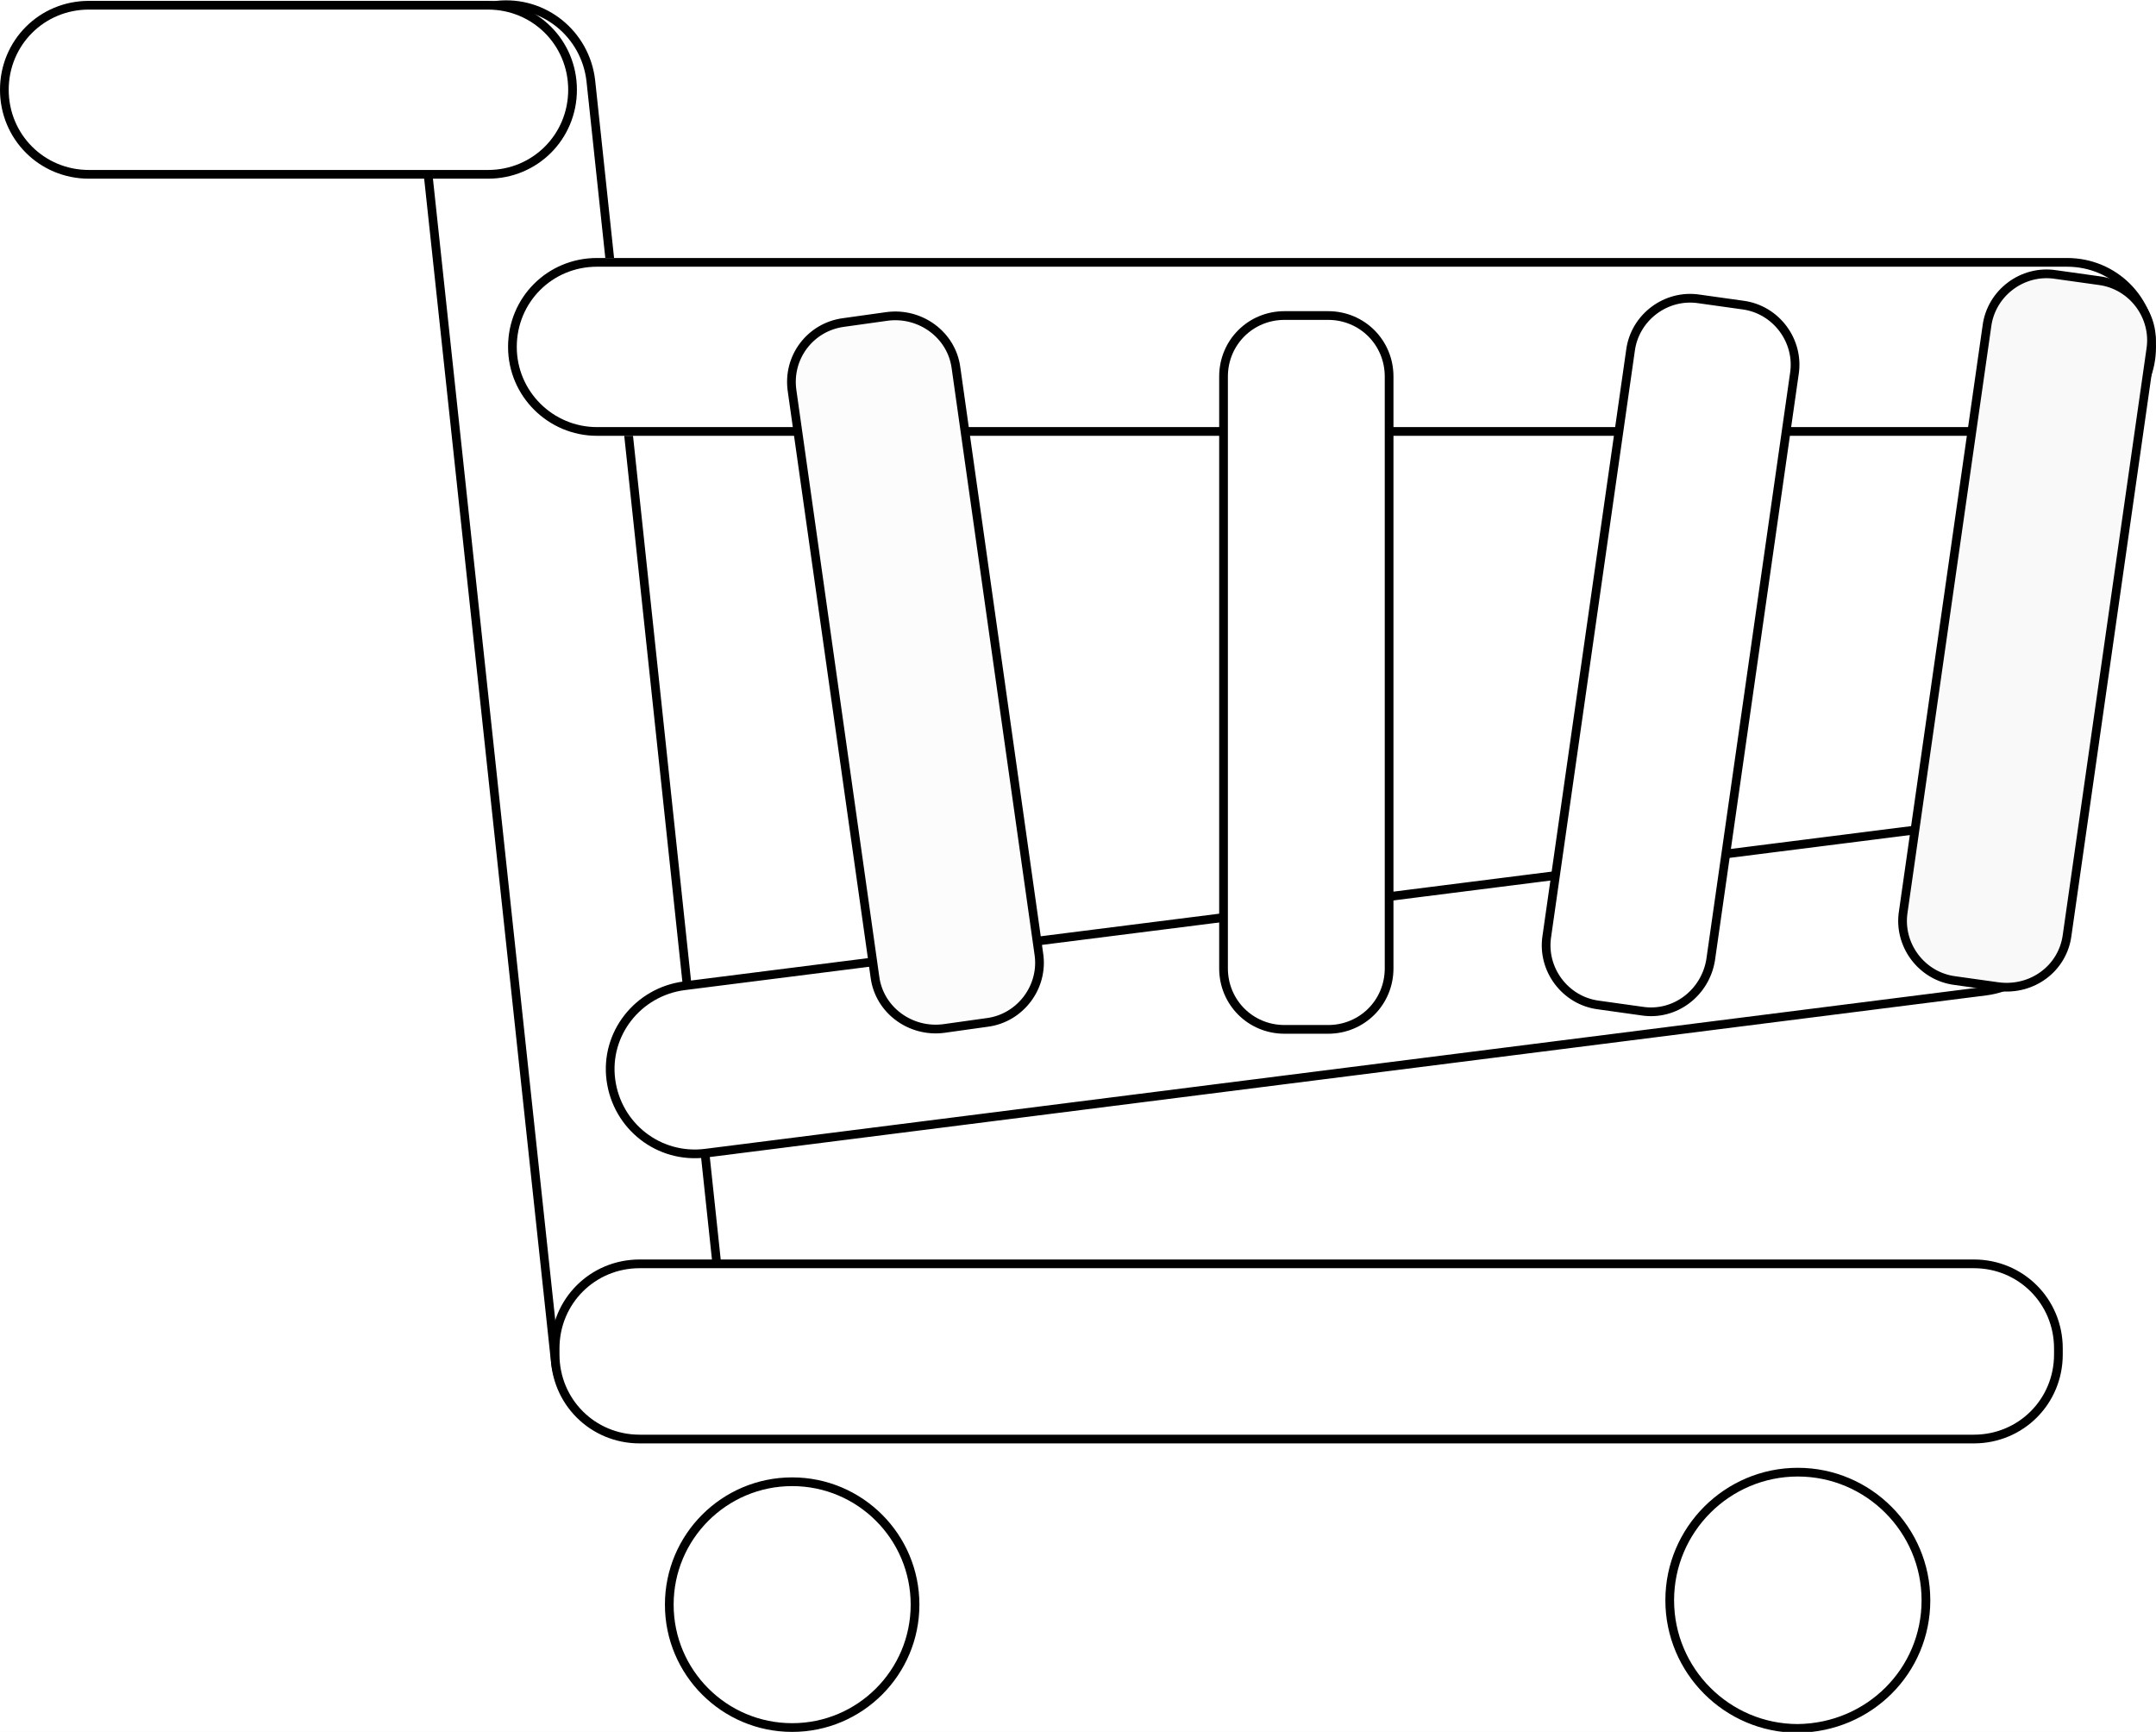
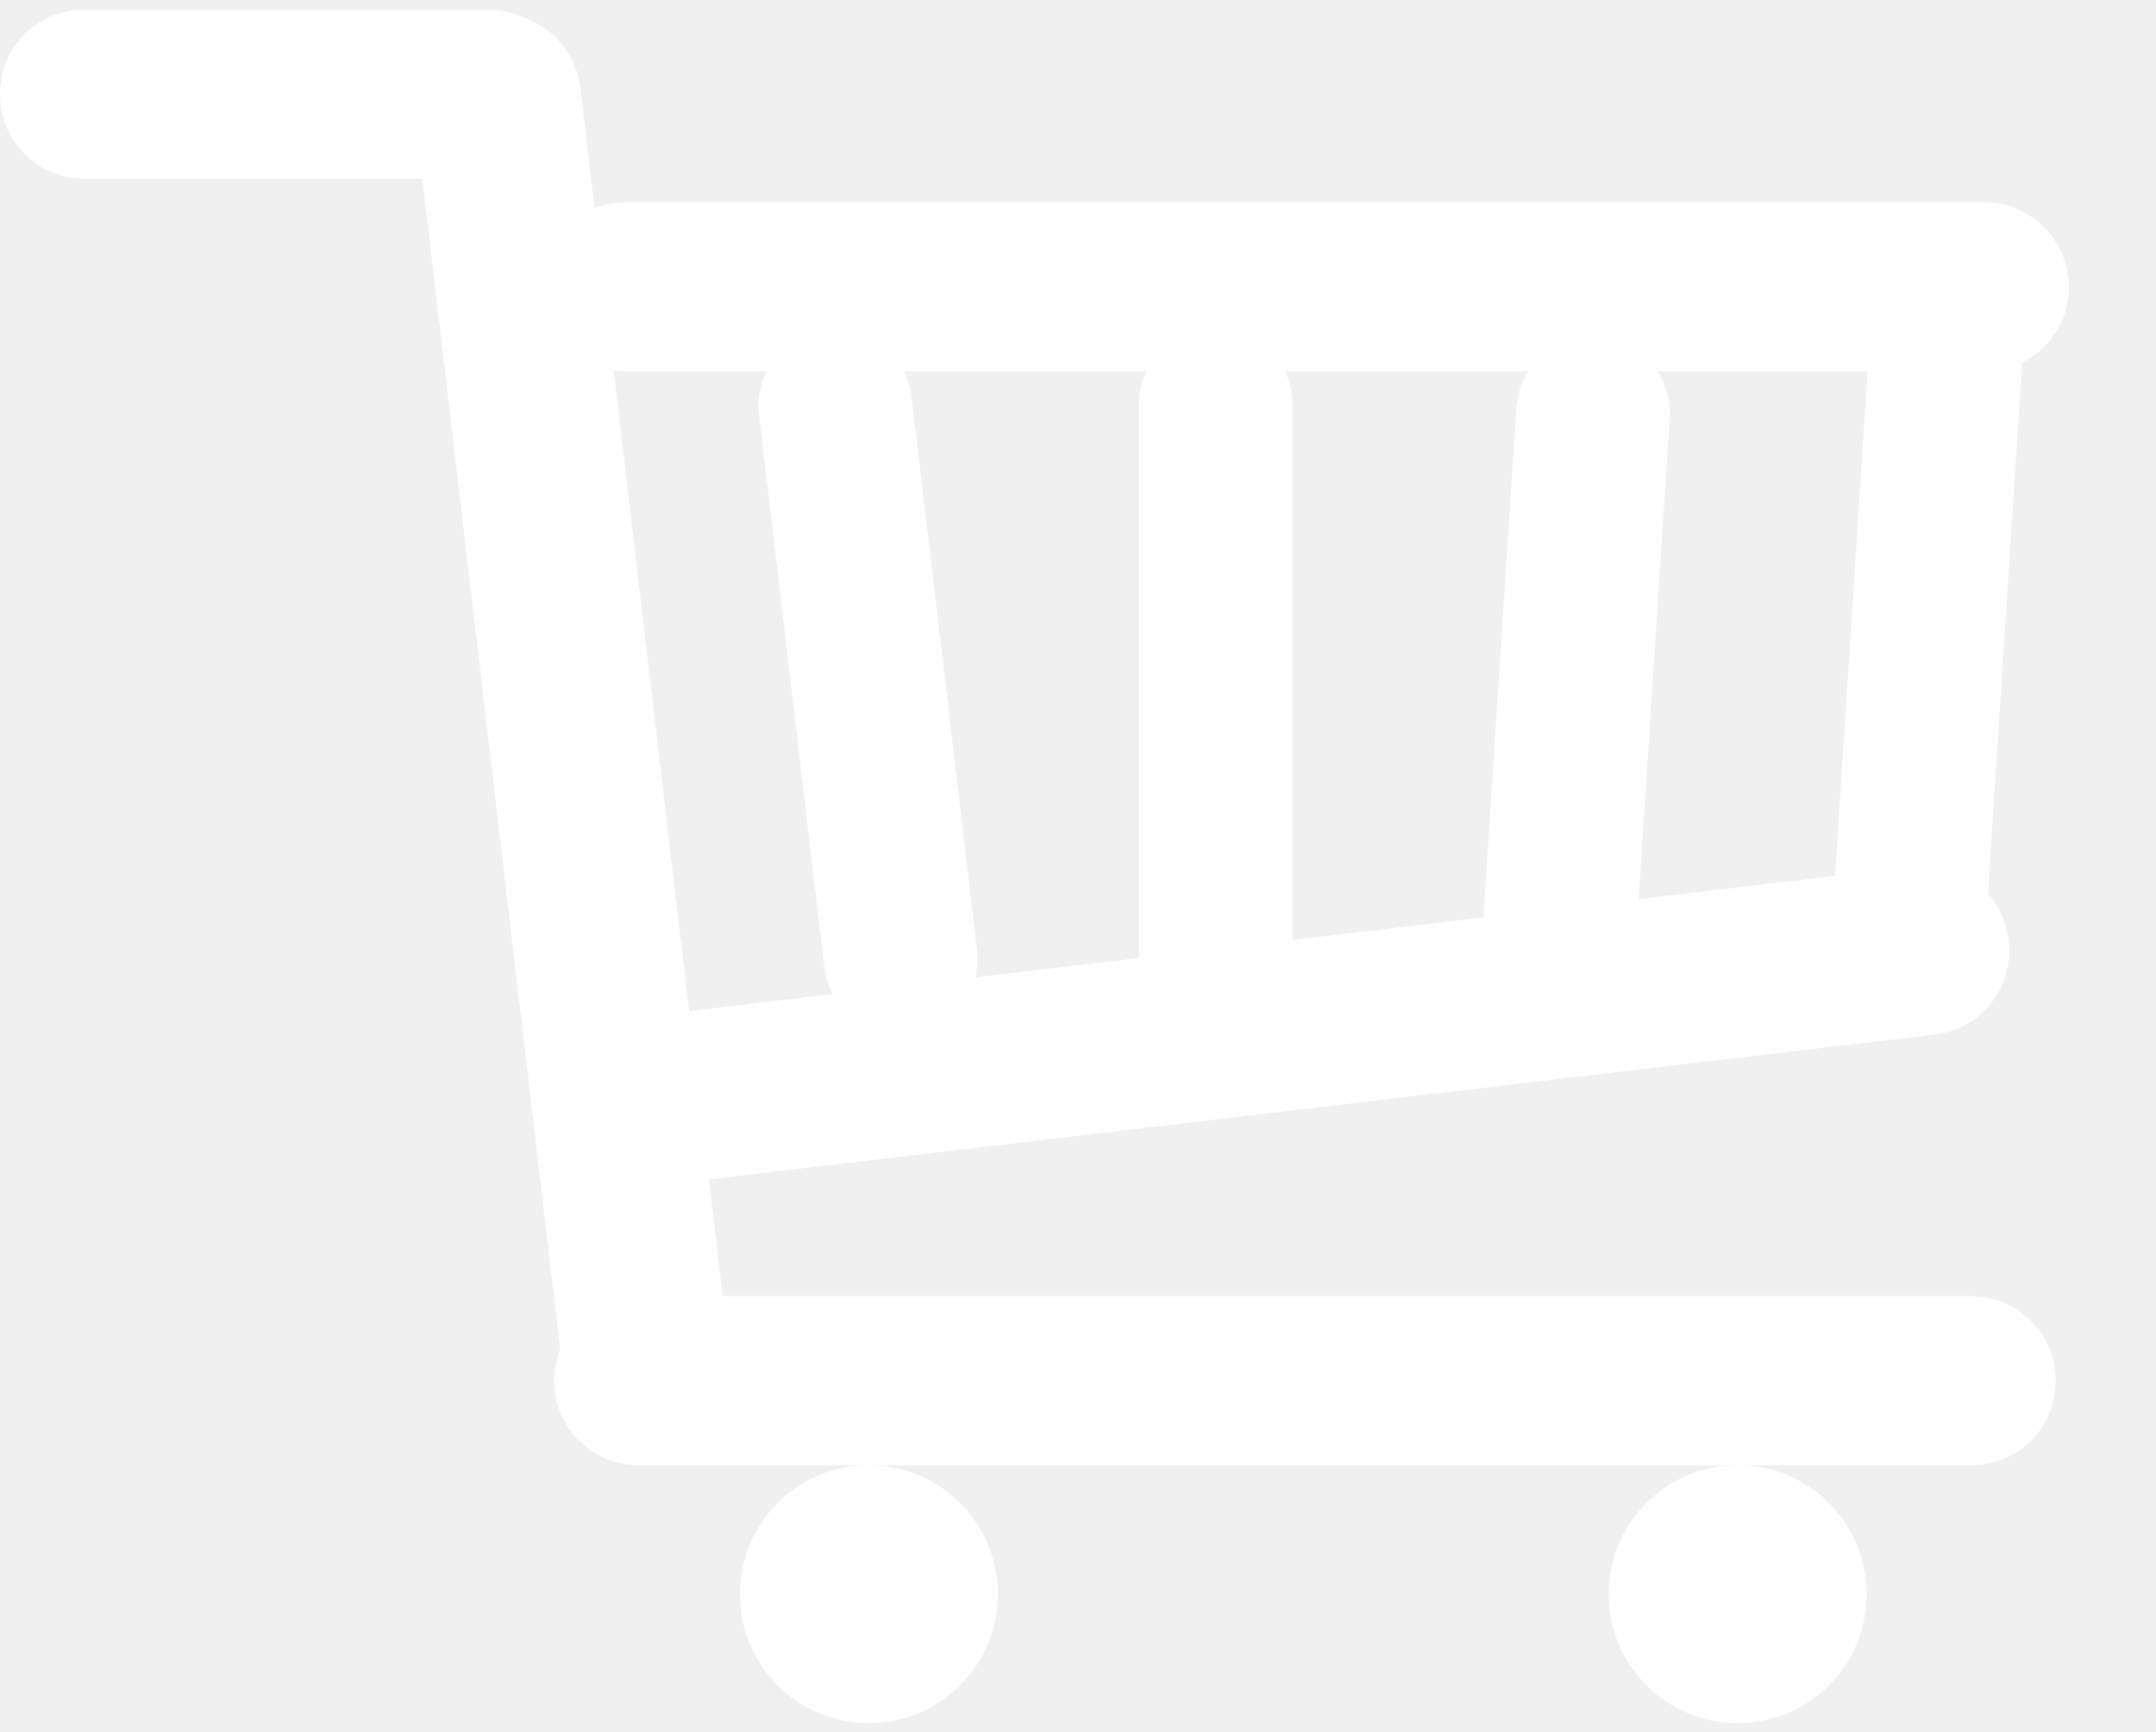
- <svg xmlns="http://www.w3.org/2000/svg" xmlns:xlink="http://www.w3.org/1999/xlink" version="1.1" id="Layer_1" x="0px" y="0px" viewBox="0 0 247.4 198.7" style="enable-background:new 0 0 247.4 198.7;" xml:space="preserve">
+ <svg xmlns="http://www.w3.org/2000/svg" version="1.1" id="Layer_1" x="0px" y="0px" viewBox="0 0 247.4 198.7" style="enable-background:new 0 0 247.4 198.7;" xml:space="preserve">
  <style type="text/css">
- 	.st0{clip-path:url(#SVGID_2_);}
- 	.st1{clip-path:url(#SVGID_4_);fill:#FFFFFF;}
- 	.st2{clip-path:url(#SVGID_6_);fill:none;stroke:#000000;stroke-miterlimit:10;}
- 	.st3{clip-path:url(#SVGID_8_);fill:#FFFFFF;}
- 	.st4{clip-path:url(#SVGID_10_);fill:none;stroke:#000000;stroke-miterlimit:10;}
- 	.st5{clip-path:url(#SVGID_12_);fill:#FFFFFF;stroke:#FFFFFF;stroke-miterlimit:10;}
- 	.st6{clip-path:url(#SVGID_14_);fill:none;stroke:#000000;stroke-miterlimit:10;}
- 	.st7{clip-path:url(#SVGID_16_);fill:#FFFFFF;}
- 	.st8{clip-path:url(#SVGID_18_);fill:none;stroke:#000000;stroke-miterlimit:10;}
- 	.st9{clip-path:url(#SVGID_20_);fill:#FFFFFF;}
- 	.st10{clip-path:url(#SVGID_22_);fill:none;stroke:#000000;stroke-miterlimit:10;}
- 	.st11{clip-path:url(#SVGID_24_);fill:#F9F9F9;}
- 	.st12{clip-path:url(#SVGID_26_);fill:none;stroke:#000000;stroke-miterlimit:10;}
- 	.st13{clip-path:url(#SVGID_28_);fill:#FFFFFF;}
- 	.st14{clip-path:url(#SVGID_30_);fill:none;stroke:#000000;stroke-miterlimit:10;}
- 	.st15{clip-path:url(#SVGID_32_);fill:#FFFFFF;stroke:#000000;stroke-miterlimit:10;}
- 	.st16{clip-path:url(#SVGID_34_);fill:none;}
- 	.st17{clip-path:url(#SVGID_36_);fill:#FCFCFC;}
- 	.st18{clip-path:url(#SVGID_38_);fill:none;stroke:#000000;stroke-miterlimit:10;}
- 	.st19{clip-path:url(#SVGID_40_);fill:#FFFFFF;}
- 	.st20{clip-path:url(#SVGID_42_);fill:none;stroke:#000000;stroke-miterlimit:10;}
- 	.st21{clip-path:url(#SVGID_44_);fill:#FFFFFF;}
- 	.st22{clip-path:url(#SVGID_46_);fill:none;stroke:#000000;stroke-miterlimit:10;}
+ 	.st0{fill:#FFFFFF;}
</style>
  <g id="Artwork_4_1_">
    <g>
-       <g>
-         <defs>
-           <rect id="SVGID_1_" width="247.4" height="198.7" />
-         </defs>
-         <clipPath id="SVGID_2_">
-           <use xlink:href="#SVGID_1_" style="overflow:visible;" />
-         </clipPath>
-         <g class="st0">
-           <g>
-             <defs>
-               <rect id="SVGID_3_" width="247.4" height="198.7" />
-             </defs>
-             <use xlink:href="#SVGID_3_" style="overflow:visible;fill:#FFFFFF;" />
-             <clipPath id="SVGID_4_">
-               <use xlink:href="#SVGID_3_" style="overflow:visible;" />
-             </clipPath>
-             <path class="st1" d="M74.5,164.7L74.5,164.7c-5.4,0.6-10.3-3.3-10.8-8.7L48.2,11.4C47.6,6,51.6,1.1,57,0.6       C62.4,0,67.2,3.9,67.8,9.3l15.4,144.6C83.8,159.3,79.9,164.1,74.5,164.7" />
-           </g>
-           <g>
-             <defs>
-               <rect id="SVGID_5_" width="247.4" height="198.7" />
-             </defs>
-             <clipPath id="SVGID_6_">
-               <use xlink:href="#SVGID_5_" style="overflow:visible;" />
-             </clipPath>
-             <path class="st2" d="M74.5,164.7L74.5,164.7c-5.4,0.6-10.3-3.3-10.8-8.7L48.2,11.4C47.6,6,51.6,1.1,57,0.6       C62.4,0,67.2,3.9,67.8,9.3l15.4,144.6C83.8,159.3,79.9,164.1,74.5,164.7z" />
-           </g>
-           <g>
-             <defs>
-               <rect id="SVGID_7_" width="247.4" height="198.7" />
-             </defs>
-             <clipPath id="SVGID_8_">
-               <use xlink:href="#SVGID_7_" style="overflow:visible;" />
-             </clipPath>
-             <path class="st3" d="M10.2,20H56c5.4,0,9.7-4.3,9.7-9.7S61.4,0.6,56,0.6H10.2c-5.4,0-9.7,4.3-9.7,9.7S4.8,20,10.2,20" />
-           </g>
-           <g>
-             <defs>
-               <rect id="SVGID_9_" width="247.4" height="198.7" />
-             </defs>
-             <clipPath id="SVGID_10_">
-               <use xlink:href="#SVGID_9_" style="overflow:visible;" />
-             </clipPath>
-             <path class="st4" d="M10.2,20H56c5.4,0,9.7-4.3,9.7-9.7S61.4,0.6,56,0.6H10.2c-5.4,0-9.7,4.3-9.7,9.7S4.8,20,10.2,20z" />
-           </g>
-           <g>
-             <defs>
-               <rect id="SVGID_11_" width="247.4" height="198.7" />
-             </defs>
-             <clipPath id="SVGID_12_">
-               <use xlink:href="#SVGID_11_" style="overflow:visible;" />
-             </clipPath>
-             <path class="st5" d="M68.5,49.5h168.7c5.4,0,9.7-4.3,9.7-9.7s-4.3-9.7-9.7-9.7H68.5c-5.4,0-9.7,4.3-9.7,9.7       S63.2,49.5,68.5,49.5" />
-           </g>
-           <g>
-             <defs>
-               <rect id="SVGID_13_" width="247.4" height="198.7" />
-             </defs>
-             <clipPath id="SVGID_14_">
-               <use xlink:href="#SVGID_13_" style="overflow:visible;" />
-             </clipPath>
-             <path class="st6" d="M68.5,49.5h168.7c5.4,0,9.7-4.3,9.7-9.7s-4.3-9.7-9.7-9.7H68.5c-5.4,0-9.7,4.3-9.7,9.7       S63.2,49.5,68.5,49.5z" />
-           </g>
-           <g>
-             <defs>
-               <rect id="SVGID_15_" width="247.4" height="198.7" />
-             </defs>
-             <clipPath id="SVGID_16_">
-               <use xlink:href="#SVGID_15_" style="overflow:visible;" />
-             </clipPath>
-             <path class="st7" d="M73.4,165.1h153.1c5.4,0,9.7-4.3,9.7-9.7v-0.7c0-5.4-4.3-9.7-9.7-9.7H73.4c-5.4,0-9.7,4.3-9.7,9.7v0.7       C63.7,160.8,68,165.1,73.4,165.1" />
-           </g>
-           <g>
-             <defs>
-               <rect id="SVGID_17_" width="247.4" height="198.7" />
-             </defs>
-             <clipPath id="SVGID_18_">
-               <use xlink:href="#SVGID_17_" style="overflow:visible;" />
-             </clipPath>
-             <path class="st8" d="M73.4,165.1h153.1c5.4,0,9.7-4.3,9.7-9.7v-0.7c0-5.4-4.3-9.7-9.7-9.7H73.4c-5.4,0-9.7,4.3-9.7,9.7v0.7       C63.7,160.8,68,165.1,73.4,165.1z" />
-           </g>
-           <g>
-             <defs>
-               <rect id="SVGID_19_" width="247.4" height="198.7" />
-             </defs>
-             <clipPath id="SVGID_20_">
-               <use xlink:href="#SVGID_19_" style="overflow:visible;" />
-             </clipPath>
-             <path class="st9" d="M81,132.3l146.9-18.6c5.3-0.7,9.1-5.5,8.4-10.8c-0.7-5.3-5.5-9.1-10.8-8.4l-147,18.6       c-5.3,0.7-9.1,5.5-8.4,10.8C70.8,129.2,75.6,133,81,132.3" />
-           </g>
-           <g>
-             <defs>
-               <rect id="SVGID_21_" width="247.4" height="198.7" />
-             </defs>
-             <clipPath id="SVGID_22_">
-               <use xlink:href="#SVGID_21_" style="overflow:visible;" />
-             </clipPath>
-             <path class="st10" d="M81,132.3l146.9-18.6c5.3-0.7,9.1-5.5,8.4-10.8c-0.7-5.3-5.5-9.1-10.8-8.4l-147,18.6       c-5.3,0.7-9.1,5.5-8.4,10.8C70.8,129.2,75.6,133,81,132.3z" />
-           </g>
-           <g>
-             <defs>
-               <rect id="SVGID_23_" width="247.4" height="198.7" />
-             </defs>
-             <clipPath id="SVGID_24_">
-               <use xlink:href="#SVGID_23_" style="overflow:visible;" />
-             </clipPath>
-             <path class="st11" d="M229.3,113.2l-5-0.7c-3.8-0.5-6.5-4.1-5.9-7.9l9.6-67.2c0.5-3.8,4.1-6.5,7.9-5.9l5,0.7       c3.8,0.5,6.5,4.1,5.9,7.9l-9.6,67.2C236.7,111.1,233.2,113.7,229.3,113.2" />
-           </g>
-           <g>
-             <defs>
-               <rect id="SVGID_25_" width="247.4" height="198.7" />
-             </defs>
-             <clipPath id="SVGID_26_">
-               <use xlink:href="#SVGID_25_" style="overflow:visible;" />
-             </clipPath>
-             <path class="st12" d="M229.3,113.2l-5-0.7c-3.8-0.5-6.5-4.1-5.9-7.9l9.6-67.2c0.5-3.8,4.1-6.5,7.9-5.9l5,0.7       c3.8,0.5,6.5,4.1,5.9,7.9l-9.6,67.2C236.7,111.1,233.2,113.7,229.3,113.2z" />
-           </g>
-           <g>
-             <defs>
-               <rect id="SVGID_27_" width="247.4" height="198.7" />
-             </defs>
-             <clipPath id="SVGID_28_">
-               <use xlink:href="#SVGID_27_" style="overflow:visible;" />
-             </clipPath>
-             <path class="st13" d="M188.4,116l-5-0.7c-3.8-0.5-6.5-4.1-5.9-7.9l9.6-67.2c0.5-3.8,4.1-6.5,7.9-5.9l5,0.7       c3.8,0.5,6.5,4.1,5.9,7.9l-9.6,67.2C195.7,113.9,192.2,116.6,188.4,116" />
-           </g>
-           <g>
-             <defs>
-               <rect id="SVGID_29_" width="247.4" height="198.7" />
-             </defs>
-             <clipPath id="SVGID_30_">
-               <use xlink:href="#SVGID_29_" style="overflow:visible;" />
-             </clipPath>
-             <path class="st14" d="M188.4,116l-5-0.7c-3.8-0.5-6.5-4.1-5.9-7.9l9.6-67.2c0.5-3.8,4.1-6.5,7.9-5.9l5,0.7       c3.8,0.5,6.5,4.1,5.9,7.9l-9.6,67.2C195.7,113.9,192.2,116.6,188.4,116z" />
-           </g>
-           <g>
-             <defs>
-               <rect id="SVGID_31_" width="247.4" height="198.7" />
-             </defs>
-             <clipPath id="SVGID_32_">
-               <use xlink:href="#SVGID_31_" style="overflow:visible;" />
-             </clipPath>
-             <path class="st15" d="M152.4,118.1h-5c-3.9,0-7-3.1-7-7V43.2c0-3.9,3.1-7,7-7h5c3.9,0,7,3.1,7,7v67.9       C159.4,115,156.3,118.1,152.4,118.1" />
-           </g>
-           <g>
-             <defs>
-               <rect id="SVGID_33_" width="247.4" height="198.7" />
-             </defs>
-             <clipPath id="SVGID_34_">
-               <use xlink:href="#SVGID_33_" style="overflow:visible;" />
-             </clipPath>
-             <path class="st16" d="M152.4,118.1h-5c-3.9,0-7-3.1-7-7V43.2c0-3.9,3.1-7,7-7h5c3.9,0,7,3.1,7,7v67.9       C159.4,115,156.3,118.1,152.4,118.1z" />
-           </g>
-           <g>
-             <defs>
-               <rect id="SVGID_35_" width="247.4" height="198.7" />
-             </defs>
-             <clipPath id="SVGID_36_">
-               <use xlink:href="#SVGID_35_" style="overflow:visible;" />
-             </clipPath>
-             <path class="st17" d="M113.3,117.3l-5,0.7c-3.8,0.5-7.4-2.1-7.9-5.9l-9.5-67.2C90.3,41,93,37.5,96.8,37l5-0.7       c3.8-0.5,7.4,2.1,7.9,5.9l9.5,67.2C119.8,113.2,117.1,116.8,113.3,117.3" />
-           </g>
-           <g>
-             <defs>
-               <rect id="SVGID_37_" width="247.4" height="198.7" />
-             </defs>
-             <clipPath id="SVGID_38_">
-               <use xlink:href="#SVGID_37_" style="overflow:visible;" />
-             </clipPath>
-             <path class="st18" d="M113.3,117.3l-5,0.7c-3.8,0.5-7.4-2.1-7.9-5.9l-9.5-67.2C90.3,41,93,37.5,96.8,37l5-0.7       c3.8-0.5,7.4,2.1,7.9,5.9l9.5,67.2C119.8,113.2,117.1,116.8,113.3,117.3z" />
-           </g>
-           <g>
-             <defs>
-               <rect id="SVGID_39_" width="247.4" height="198.7" />
-             </defs>
-             <clipPath id="SVGID_40_">
-               <use xlink:href="#SVGID_39_" style="overflow:visible;" />
-             </clipPath>
-             <path class="st19" d="M105,184.1c0,7.8-6.3,14.1-14.1,14.1s-14.1-6.3-14.1-14.1S83.1,170,90.9,170S105,176.4,105,184.1" />
-           </g>
-           <g>
-             <defs>
-               <rect id="SVGID_41_" width="247.4" height="198.7" />
-             </defs>
-             <clipPath id="SVGID_42_">
-               <use xlink:href="#SVGID_41_" style="overflow:visible;" />
-             </clipPath>
-             <circle class="st20" cx="90.9" cy="184.1" r="14.1" />
-           </g>
-           <g>
-             <defs>
-               <rect id="SVGID_43_" width="247.4" height="198.7" />
-             </defs>
-             <clipPath id="SVGID_44_">
-               <use xlink:href="#SVGID_43_" style="overflow:visible;" />
-             </clipPath>
-             <path class="st21" d="M221,183.6c0-8.1-6.6-14.7-14.7-14.7c-8.1,0-14.7,6.6-14.7,14.7c0,8.1,6.6,14.7,14.7,14.7       C214.5,198.2,221,191.7,221,183.6" />
-           </g>
-           <g>
-             <defs>
-               <rect id="SVGID_45_" width="247.4" height="198.7" />
-             </defs>
-             <clipPath id="SVGID_46_">
-               <use xlink:href="#SVGID_45_" style="overflow:visible;" />
-             </clipPath>
-             <path class="st22" d="M221,183.6c0-8.1-6.6-14.7-14.7-14.7c-8.1,0-14.7,6.6-14.7,14.7c0,8.1,6.6,14.7,14.7,14.7       C214.5,198.2,221,191.7,221,183.6z" />
-           </g>
-         </g>
-       </g>
+       <path class="st0" d="M56,1.1H9.7C4.3,1.1,0,5.4,0,10.8v0c0,5.4,4.3,9.7,9.7,9.7H56c5.4,0,9.7-4.3,9.7-9.7v0    C65.7,5.4,61.4,1.1,56,1.1z" />
+       <path class="st0" d="M104.4,118.7L104.4,118.7c4.8-0.6,8.3-5,7.7-9.8l-7.5-63.4c-0.6-4.8-5-8.3-9.8-7.7l0,0    c-4.8,0.6-8.3,5-7.7,9.8l7.5,63.4C95.2,115.8,99.6,119.3,104.4,118.7z" />
+       <path class="st0" d="M139.5,119L139.5,119c4.9,0,8.8-3.9,8.8-8.8V46.4c0-4.9-3.9-8.8-8.8-8.8h0c-4.9,0-8.8,3.9-8.8,8.8v63.8    C130.6,115.1,134.6,119,139.5,119z" />
+       <path class="st0" d="M218.4,115.6L218.4,115.6c4.9,0.3,9.1-3.4,9.4-8.2l4.2-65.1c0.3-4.9-3.4-9.1-8.2-9.4l0,0    c-4.9-0.3-9.1,3.4-9.4,8.2l-4.2,65.1C209.9,111.1,213.5,115.3,218.4,115.6z" />
+       <path class="st0" d="M178.2,118L178.2,118c4.9,0.3,9.1-3.4,9.4-8.2l4-61.8c0.3-4.9-3.4-9.1-8.2-9.4h0c-4.9-0.3-9.1,3.4-9.4,8.2    l-4,61.8C169.6,113.4,173.3,117.6,178.2,118z" />
+       <circle class="st0" cx="99.7" cy="182.9" r="14.8" />
+       <circle class="st0" cx="199.4" cy="182.9" r="14.8" />
+       <path class="st0" d="M83.9,156.9L66.6,10.1C66,4.8,61.2,1,55.9,1.6l0,0c-5.3,0.6-9,5.4-8.4,10.7l17.3,146.9    c0.6,5.3,5.4,9,10.7,8.4h0C80.8,167,84.5,162.2,83.9,156.9z" />
+       <path class="st0" d="M219.8,99.4L77.4,116.2c-5.3,0.6-9.1,5.4-8.5,10.8v0c0.6,5.3,5.4,9.1,10.8,8.5L222,118.7    c5.3-0.6,9.1-5.4,8.5-10.8v0C229.9,102.6,225.1,98.8,219.8,99.4z" />
+       <path class="st0" d="M226.2,148.7H73.3c-5.4,0-9.7,4.3-9.7,9.7v0c0,5.4,4.3,9.7,9.7,9.7h152.9c5.4,0,9.7-4.3,9.7-9.7v0    C235.9,153,231.5,148.7,226.2,148.7z" />
+       <path class="st0" d="M227.7,23.2H71.8c-5.4,0-9.7,4.3-9.7,9.7v0c0,5.4,4.3,9.7,9.7,9.7h155.9c5.4,0,9.7-4.3,9.7-9.7v0    C237.4,27.6,233,23.2,227.7,23.2z" />
    </g>
  </g>
</svg>
